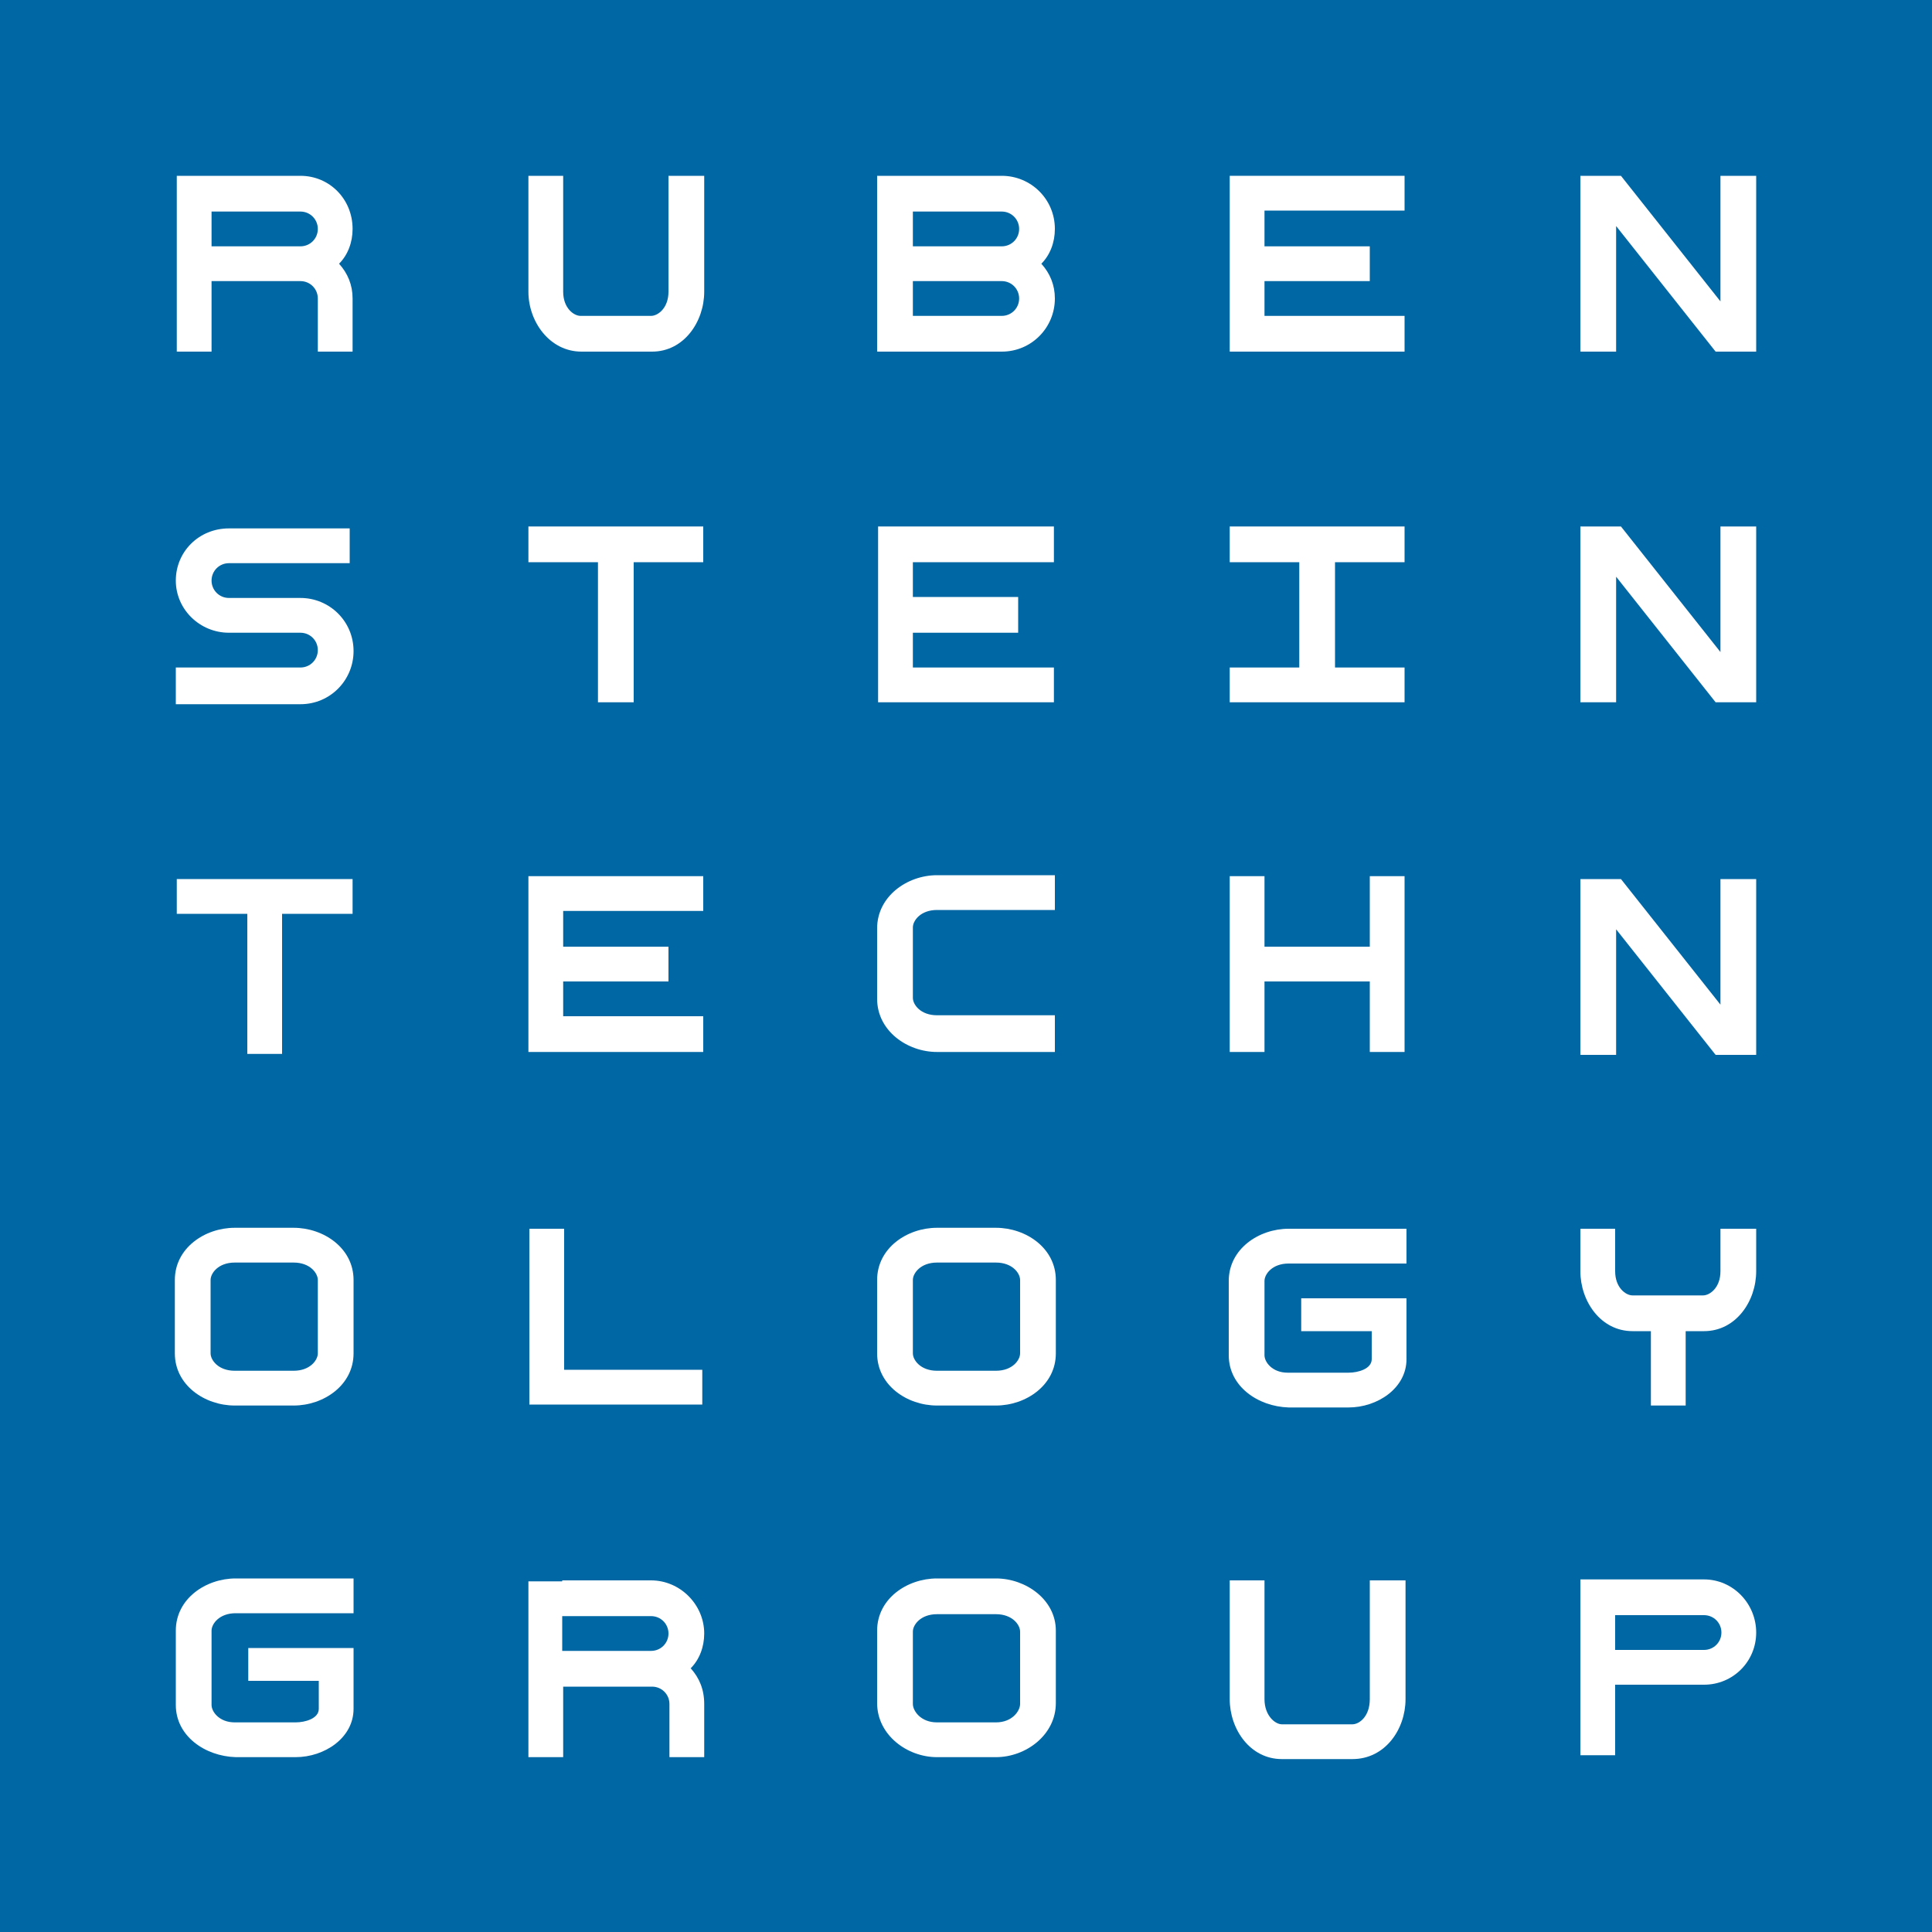
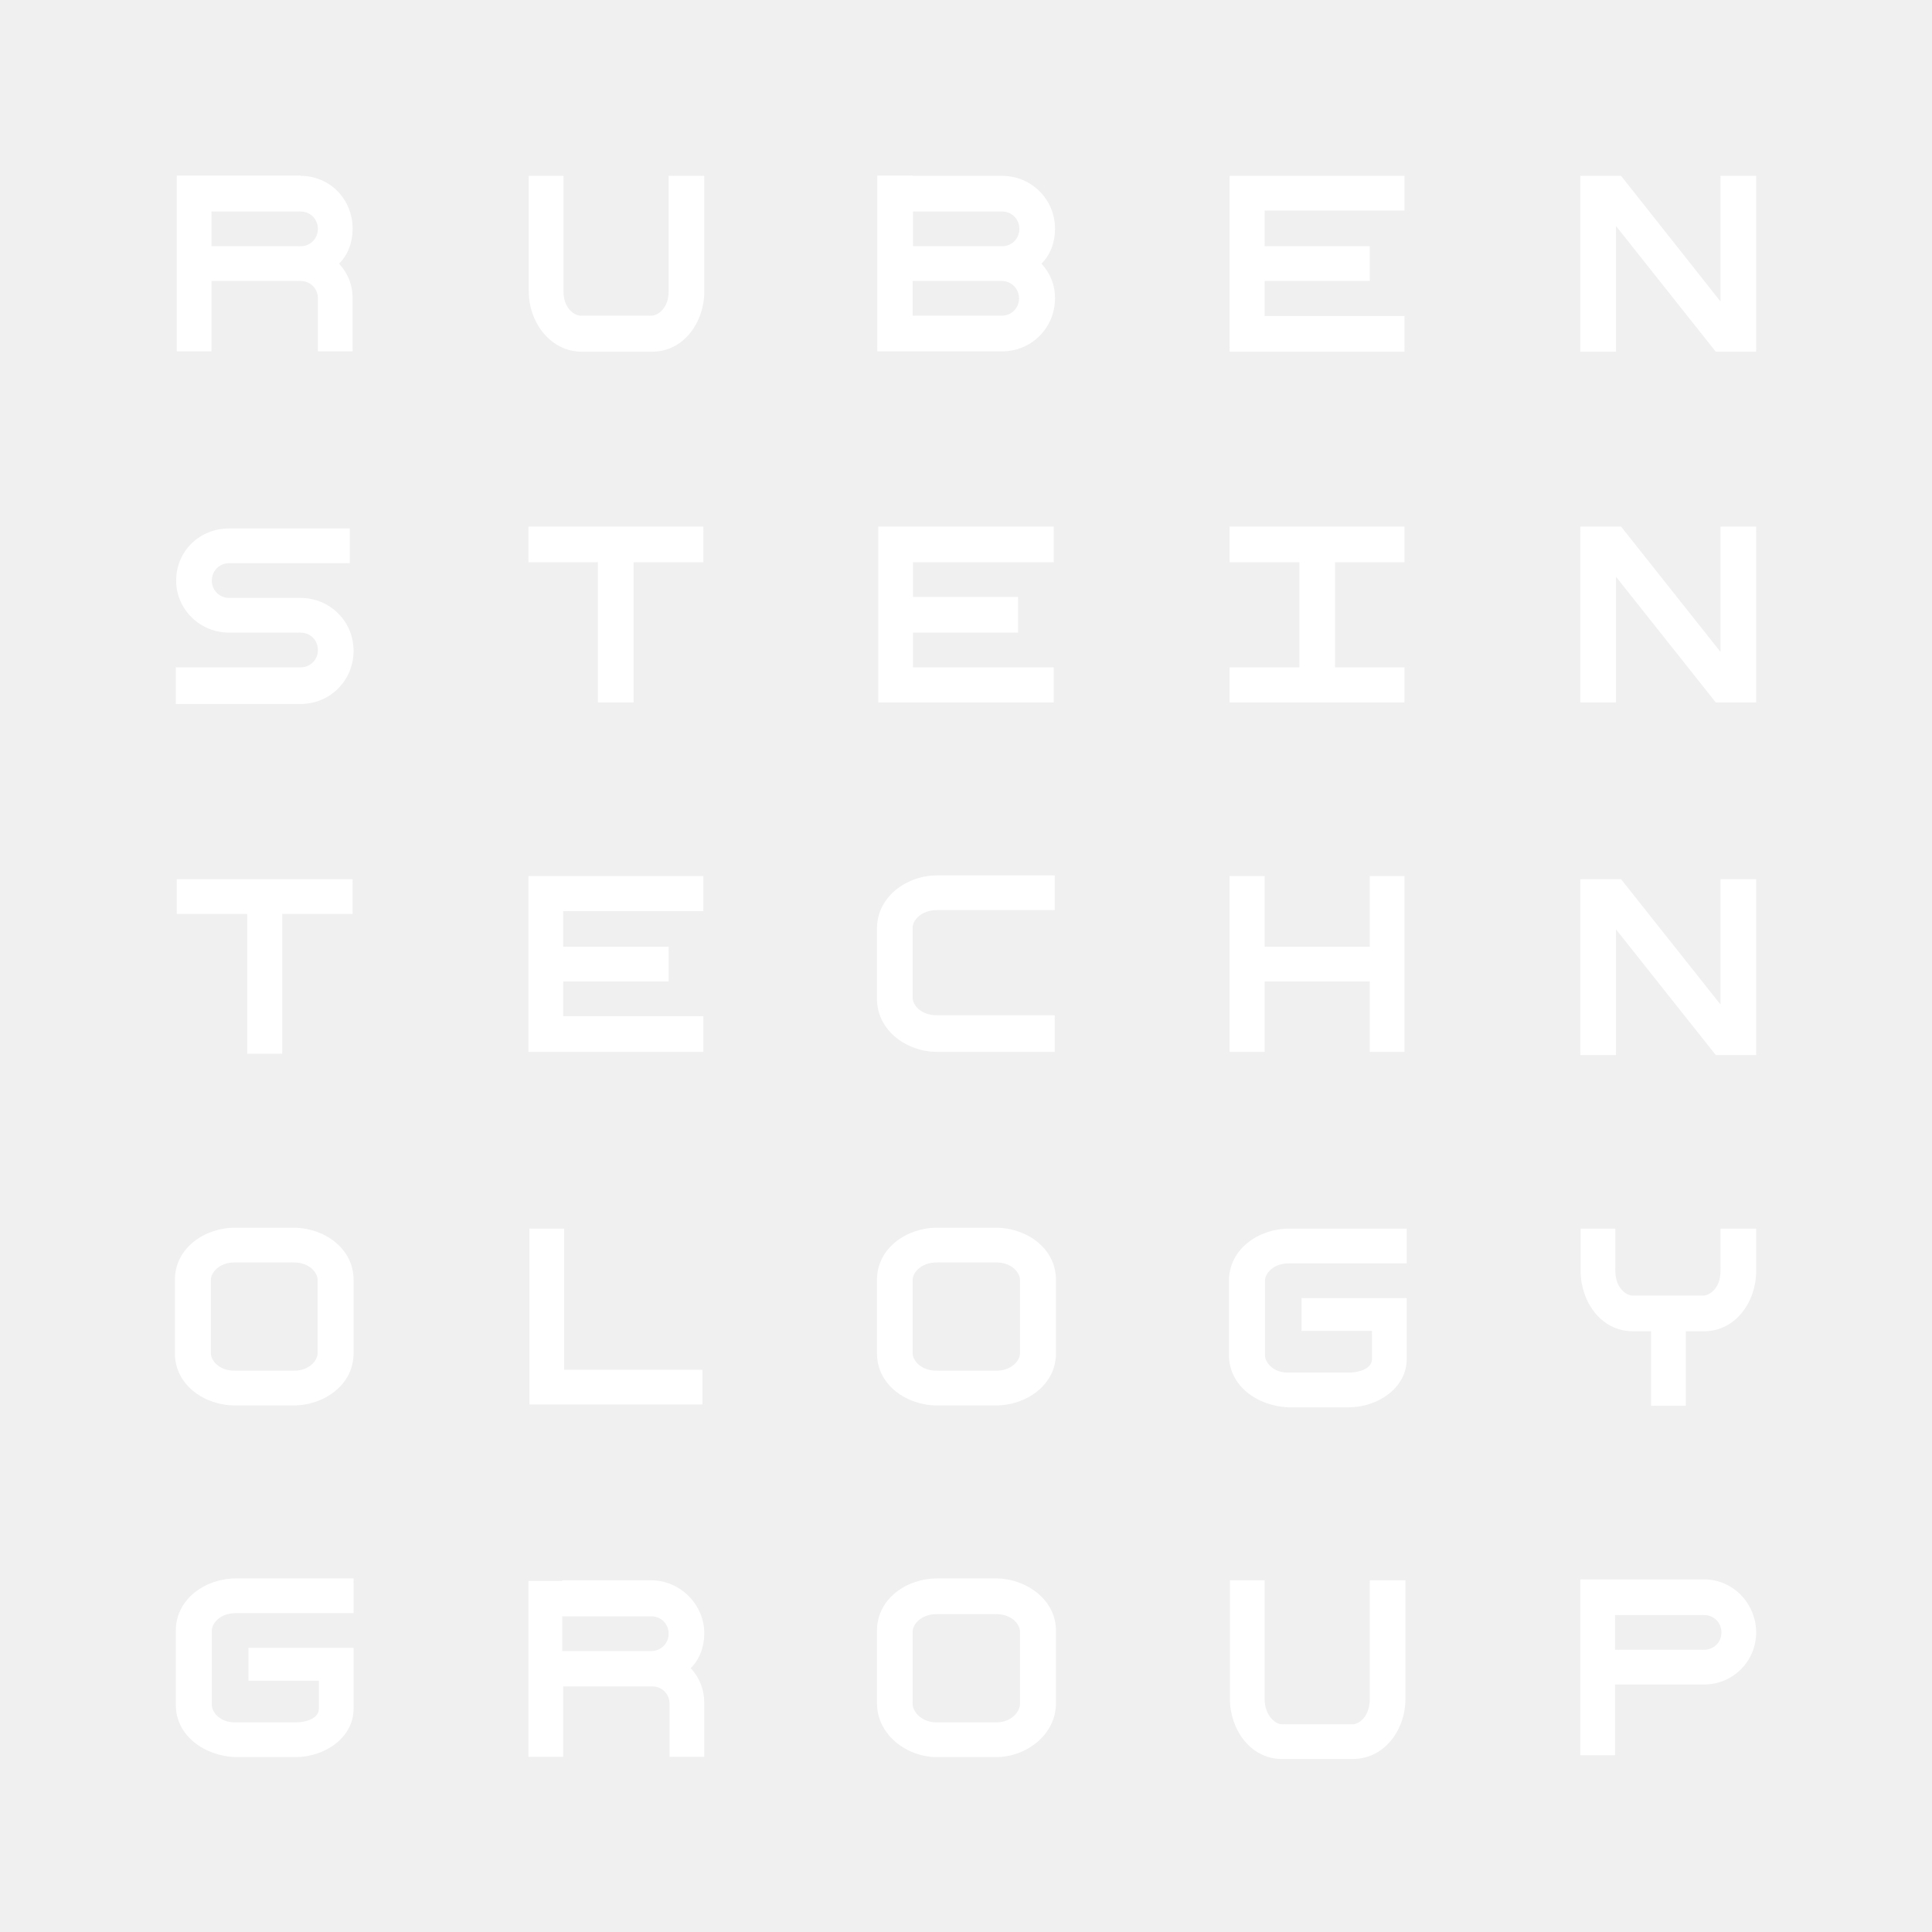
- <svg xmlns="http://www.w3.org/2000/svg" version="1.1" id="Layer_1" x="0px" y="0px" viewBox="206 296 200 200" enable-background="new 206 296 200 200" xml:space="preserve">
-   <g>
-     <polygon fill="#0067A5" points="206,296 406,296 406,496 206,496  " />
-     <path fill="#FFFFFF" d="M227.9,321.5h9.2c1,0,1.8-0.8,1.8-1.8s-0.8-1.8-1.8-1.8h-9.2V321.5L227.9,321.5z M237.1,314.2   c3,0,5.4,2.4,5.4,5.5c0,1.4-0.5,2.7-1.4,3.6c0.9,1,1.4,2.2,1.4,3.6v5.5h-3.6v-5.5c0-1-0.8-1.8-1.8-1.8h-9.2v7.3h-3.6v-18.2H237.1   L237.1,314.2z" />
-     <path fill="#FFFFFF" d="M278.9,314.2v12c0,3.1-2.1,6.2-5.4,6.2h-7.3c-3.3,0-5.5-3.1-5.5-6.2v-12h3.6v12c0,1.7,1.1,2.5,1.8,2.5h7.3   c0.7,0,1.8-0.8,1.8-2.5v-12H278.9L278.9,314.2z" />
-     <path fill="#FFFFFF" d="M300.5,321.5h9.2c1,0,1.8-0.8,1.8-1.8s-0.8-1.8-1.8-1.8h-9.2V321.5L300.5,321.5z M309.7,325.1h-9.2v3.6h9.2   c1,0,1.8-0.8,1.8-1.8C311.5,325.9,310.7,325.1,309.7,325.1L309.7,325.1z M300.5,314.2h9.2c3,0,5.5,2.4,5.5,5.5   c0,1.4-0.5,2.7-1.4,3.6c0.9,1,1.4,2.2,1.4,3.6c0,3-2.4,5.5-5.5,5.5h-9.2h-3.7v-18.2H300.5L300.5,314.2z" />
-     <polygon fill="#FFFFFF" points="336.9,328.7 351.4,328.7 351.4,332.4 333.3,332.4 333.3,314.2 351.4,314.2 351.4,317.8    336.9,317.8 336.9,321.5 347.8,321.5 347.8,325.1 336.9,325.1  " />
-     <polygon fill="#FFFFFF" points="384.1,327.2 384.1,314.2 387.8,314.2 387.8,332.4 383.6,332.4 373.3,319.4 373.3,332.4    369.6,332.4 369.6,314.2 373.8,314.2  " />
-     <polygon fill="#FFFFFF" points="384.1,363.5 384.1,350.5 387.8,350.5 387.8,368.7 383.6,368.7 373.3,355.7 373.3,368.7    369.6,368.7 369.6,350.5 373.8,350.5  " />
-     <polygon fill="#FFFFFF" points="333.3,350.5 351.4,350.5 351.4,354.2 344.2,354.2 344.2,365.1 351.4,365.1 351.4,368.7    333.3,368.7 333.3,365.1 340.5,365.1 340.5,354.2 333.3,354.2  " />
-     <polygon fill="#FFFFFF" points="300.5,365.1 315.1,365.1 315.1,368.7 296.9,368.7 296.9,350.5 315.1,350.5 315.1,354.2    300.5,354.2 300.5,357.8 311.4,357.8 311.4,361.5 300.5,361.5  " />
-     <polygon fill="#FFFFFF" points="260.7,350.5 278.8,350.5 278.8,354.2 271.6,354.2 271.6,368.7 267.9,368.7 267.9,354.2    260.7,354.2  " />
-     <path fill="#FFFFFF" d="M224.2,365.1h12.9c1,0,1.8-0.8,1.8-1.8s-0.8-1.8-1.8-1.8h-7.4c-3,0-5.5-2.4-5.5-5.4s2.4-5.4,5.5-5.4h12.5   v3.6h-12.5c-1,0-1.8,0.8-1.8,1.8s0.8,1.8,1.8,1.8h7.4c3,0,5.5,2.4,5.5,5.5c0,3-2.4,5.5-5.5,5.5h-12.9V365.1L224.2,365.1z" />
-     <polygon fill="#FFFFFF" points="224.3,387 242.5,387 242.5,390.6 235.2,390.6 235.2,405.1 231.6,405.1 231.6,390.6 224.3,390.6     " />
-     <polygon fill="#FFFFFF" points="384.1,400 384.1,387 387.8,387 387.8,405.2 383.6,405.2 373.3,392.2 373.3,405.2 369.6,405.2    369.6,387 373.8,387  " />
-     <polygon fill="#FFFFFF" points="264.3,401.2 278.8,401.2 278.8,404.9 260.7,404.9 260.7,386.7 278.8,386.7 278.8,390.3    264.3,390.3 264.3,394 275.2,394 275.2,397.6 264.3,397.6  " />
-     <path fill="#FFFFFF" d="M315.1,404.9H303c-3.1,0-6.2-2.2-6.2-5.5v-7.3c0-3.3,3.1-5.5,6.2-5.5h12.2v3.6H303c-1.7,0-2.5,1.1-2.5,1.8   v7.3c0,0.7,0.8,1.8,2.5,1.8h12.2v3.8H315.1z" />
-     <polygon fill="#FFFFFF" points="333.3,404.9 333.3,386.7 336.9,386.7 336.9,394 347.8,394 347.8,386.7 351.4,386.7 351.4,404.9    347.8,404.9 347.8,397.6 336.9,397.6 336.9,404.9  " />
-     <path fill="#FFFFFF" d="M230.3,426.7c-1.7,0-2.5,1.1-2.5,1.8v7.6c0,0.7,0.8,1.8,2.5,1.8h6.1c1.7,0,2.5-1.1,2.5-1.8v-7.6   c0-0.7-0.8-1.8-2.5-1.8H230.3L230.3,426.7z M230.3,441.5c-3.1,0-6.2-2.1-6.2-5.4v-7.6c0-3.3,3.1-5.4,6.2-5.4h6.1   c3.1,0,6.2,2.1,6.2,5.4v7.6c0,3.3-3.1,5.4-6.2,5.4H230.3L230.3,441.5z" />
-     <path fill="#FFFFFF" d="M387.8,423.2v4.4c0,3.1-2.1,6.2-5.4,6.2h-1.9v7.7h-3.6v-7.7H375c-3.3,0-5.4-3.1-5.4-6.2v-4.4h3.6v4.4   c0,1.7,1.1,2.5,1.8,2.5h7.3c0.7,0,1.8-0.8,1.8-2.5v-4.4H387.8L387.8,423.2z" />
-     <polygon fill="#FFFFFF" points="278.7,441.4 260.8,441.4 260.8,423.2 264.4,423.2 264.4,437.8 278.7,437.8  " />
-     <path fill="#FFFFFF" d="M303,426.7c-1.7,0-2.5,1.1-2.5,1.8v7.6c0,0.7,0.8,1.8,2.5,1.8h6.1c1.7,0,2.5-1.1,2.5-1.8v-7.6   c0-0.7-0.8-1.8-2.5-1.8H303L303,426.7z M303,441.5c-3.1,0-6.2-2.1-6.2-5.4v-7.6c0-3.3,3.1-5.4,6.2-5.4h6.1c3.1,0,6.2,2.1,6.2,5.4   v7.6c0,3.3-3.1,5.4-6.2,5.4H303L303,441.5z" />
-     <path fill="#FFFFFF" d="M373.2,463.2v3.6h9.2c1,0,1.8-0.8,1.8-1.8s-0.8-1.8-1.8-1.8L373.2,463.2L373.2,463.2z M373.2,477.7h-3.6   v-18.2h3.6h9.2c3,0,5.4,2.5,5.4,5.5s-2.4,5.4-5.4,5.4h-9.2V477.7L373.2,477.7z" />
-     <path fill="#FFFFFF" d="M351.5,459.6v12.3c0,3.1-2.1,6.2-5.5,6.2h-7.3c-3.3,0-5.4-3.1-5.4-6.2v-12.3h3.6v12.3   c0,1.7,1.1,2.6,1.8,2.6h7.3c0.7,0,1.8-0.8,1.8-2.6v-12.3H351.5L351.5,459.6z" />
-     <path fill="#FFFFFF" d="M303,463.1c-1.7,0-2.5,1.1-2.5,1.8v7.5c0,0.7,0.8,1.9,2.5,1.9h6.1c1.7,0,2.5-1.2,2.5-1.9v-7.5   c0-0.7-0.8-1.8-2.5-1.8H303L303,463.1z M303,477.9c-3.1,0-6.2-2.3-6.2-5.6v-7.5c0-3.3,3.1-5.4,6.2-5.4h6.1c3.1,0,6.2,2.2,6.2,5.4   v7.5c0,3.3-3.1,5.6-6.2,5.6H303L303,477.9z" />
-     <path fill="#FFFFFF" d="M264.2,466.9h9.2c1,0,1.8-0.8,1.8-1.8s-0.8-1.8-1.8-1.8h-9.2V466.9L264.2,466.9z M264.2,459.6h9.2   c3,0,5.5,2.5,5.5,5.5c0,1.4-0.5,2.7-1.4,3.6c0.9,1,1.4,2.2,1.4,3.7v5.5h-3.6v-5.5c0-1-0.8-1.8-1.8-1.8h-9.2v7.3h-3.6v-18.2h3.5   V459.6z" />
-     <path fill="#FFFFFF" d="M236.2,477.9h-5.8c-3.2-0.1-6.2-2.2-6.2-5.4v-7.7c0-3.3,3.1-5.4,6.2-5.4h12.2v3.6h-12.2   c-1.7,0-2.5,1.1-2.5,1.8v7.7c0,0.7,0.8,1.8,2.4,1.8h6h0.3c1,0,2.4-0.4,2.4-1.4V470h-7.3v-3.4h7.3h3.6v6.3c0,3-3,5-6,5H236.2   L236.2,477.9z" />
-     <path fill="#FFFFFF" d="M345.2,441.7h-5.8c-3.2-0.1-6.2-2.2-6.2-5.4v-7.7c0-3.3,3.1-5.4,6.2-5.4h12.2v3.6h-12.2   c-1.7,0-2.5,1.1-2.5,1.8v7.7c0,0.7,0.8,1.8,2.4,1.8h6h0.3c1,0,2.4-0.4,2.4-1.4v-2.9h-7.3v-3.4h7.3h3.6v6.3c0,3-3,5-6,5H345.2   L345.2,441.7z" />
-   </g>
+ <svg xmlns="http://www.w3.org/2000/svg" version="1.1" id="Layer_1" x="0px" y="0px" viewBox="206 386 612 612" enable-background="new 206 386 612 612" xml:space="preserve">
+   <polygon fill="none" points="206,386 818,386 818,998 206,998 " />
+   <path fill="#FFFFFF" d="M273,464h28.2c3.1,0,5.5-2.4,5.5-5.5s-2.4-5.5-5.5-5.5H273V464L273,464z M301.2,441.7  c9.2,0,16.5,7.3,16.5,16.8c0,4.3-1.5,8.3-4.3,11c2.8,3.1,4.3,6.7,4.3,11v16.8h-11v-16.8c0-3.1-2.4-5.5-5.5-5.5H273v22.3h-11v-55.7  H301.2L301.2,441.7z" />
+   <path fill="#FFFFFF" d="M429.1,441.7v36.7c0,9.5-6.4,19-16.5,19h-22.3c-10.1,0-16.8-9.5-16.8-19v-36.7h11v36.7  c0,5.2,3.4,7.6,5.5,7.6h22.3c2.1,0,5.5-2.4,5.5-7.6v-36.7H429.1L429.1,441.7z" />
+   <path fill="#FFFFFF" d="M495.2,464h28.2c3.1,0,5.5-2.4,5.5-5.5s-2.4-5.5-5.5-5.5h-28.2V464L495.2,464z M523.3,475h-28.2v11h28.2  c3.1,0,5.5-2.4,5.5-5.5C528.8,477.5,526.4,475,523.3,475L523.3,475z M495.2,441.7h28.2c9.2,0,16.8,7.3,16.8,16.8  c0,4.3-1.5,8.3-4.3,11c2.8,3.1,4.3,6.7,4.3,11c0,9.2-7.3,16.8-16.8,16.8h-28.2h-11.3v-55.7H495.2L495.2,441.7z" />
+   <polygon fill="#FFFFFF" points="606.6,486.1 650.9,486.1 650.9,497.4 595.5,497.4 595.5,441.7 650.9,441.7 650.9,452.7 606.6,452.7   606.6,464 639.9,464 639.9,475 606.6,475 " />
+   <polygon fill="#FFFFFF" points="751,481.5 751,441.7 762.3,441.7 762.3,497.4 749.5,497.4 717.9,457.6 717.9,497.4 706.6,497.4   706.6,441.7 719.5,441.7 " />
+   <polygon fill="#FFFFFF" points="751,592.5 751,552.8 762.3,552.8 762.3,608.5 749.5,608.5 717.9,568.7 717.9,608.5 706.6,608.5   706.6,552.8 719.5,552.8 " />
+   <polygon fill="#FFFFFF" points="595.5,552.8 650.9,552.8 650.9,564.1 628.9,564.1 628.9,597.4 650.9,597.4 650.9,608.5 595.5,608.5   595.5,597.4 617.6,597.4 617.6,564.1 595.5,564.1 " />
+   <polygon fill="#FFFFFF" points="495.2,597.4 539.8,597.4 539.8,608.5 484.2,608.5 484.2,552.8 539.8,552.8 539.8,564.1 495.2,564.1   495.2,575.1 528.5,575.1 528.5,586.4 495.2,586.4 " />
+   <polygon fill="#FFFFFF" points="373.4,552.8 428.8,552.8 428.8,564.1 406.7,564.1 406.7,608.5 395.4,608.5 395.4,564.1 373.4,564.1   " />
+   <path fill="#FFFFFF" d="M261.7,597.4h39.5c3.1,0,5.5-2.4,5.5-5.5s-2.4-5.5-5.5-5.5h-22.6c-9.2,0-16.8-7.3-16.8-16.5  s7.3-16.5,16.8-16.5h38.2v11h-38.2c-3.1,0-5.5,2.4-5.5,5.5s2.4,5.5,5.5,5.5h22.6c9.2,0,16.8,7.3,16.8,16.8c0,9.2-7.3,16.8-16.8,16.8  h-39.5V597.4L261.7,597.4z" />
+   <polygon fill="#FFFFFF" points="262,664.5 317.7,664.5 317.7,675.5 295.4,675.5 295.4,719.8 284.3,719.8 284.3,675.5 262,675.5 " />
+   <polygon fill="#FFFFFF" points="751,704.2 751,664.5 762.3,664.5 762.3,720.2 749.5,720.2 717.9,680.4 717.9,720.2 706.6,720.2   706.6,664.5 719.5,664.5 " />
+   <polygon fill="#FFFFFF" points="384.4,707.9 428.8,707.9 428.8,719.2 373.4,719.2 373.4,663.5 428.8,663.5 428.8,674.6 384.4,674.6   384.4,685.9 417.8,685.9 417.8,696.9 384.4,696.9 " />
+   <path fill="#FFFFFF" d="M539.8,719.2h-37c-9.5,0-19-6.7-19-16.8v-22.3c0-10.1,9.5-16.8,19-16.8h37.3v11h-37.3  c-5.2,0-7.7,3.4-7.7,5.5v22.3c0,2.1,2.4,5.5,7.7,5.5h37.3v11.6L539.8,719.2L539.8,719.2z" />
+   <polygon fill="#FFFFFF" points="595.5,719.2 595.5,663.5 606.6,663.5 606.6,685.9 639.9,685.9 639.9,663.5 650.9,663.5 650.9,719.2   639.9,719.2 639.9,696.9 606.6,696.9 606.6,719.2 " />
+   <path fill="#FFFFFF" d="M280.4,785.9c-5.2,0-7.6,3.4-7.6,5.5v23.3c0,2.1,2.4,5.5,7.6,5.5H299c5.2,0,7.6-3.4,7.6-5.5v-23.3  c0-2.1-2.4-5.5-7.6-5.5H280.4L280.4,785.9z M280.4,831.2c-9.5,0-19-6.4-19-16.5v-23.3c0-10.1,9.5-16.5,19-16.5H299  c9.5,0,19,6.4,19,16.5v23.3c0,10.1-9.5,16.5-19,16.5H280.4L280.4,831.2z" />
+   <path fill="#FFFFFF" d="M762.3,775.2v13.5c0,9.5-6.4,19-16.5,19H740v23.6h-11v-23.6h-5.8c-10.1,0-16.5-9.5-16.5-19v-13.5h11v13.5  c0,5.2,3.4,7.7,5.5,7.7h22.3c2.1,0,5.5-2.4,5.5-7.7v-13.5H762.3L762.3,775.2z" />
+   <polygon fill="#FFFFFF" points="428.5,830.9 373.7,830.9 373.7,775.2 384.7,775.2 384.7,819.9 428.5,819.9 " />
+   <path fill="#FFFFFF" d="M502.8,785.9c-5.2,0-7.7,3.4-7.7,5.5v23.3c0,2.1,2.4,5.5,7.7,5.5h18.7c5.2,0,7.6-3.4,7.6-5.5v-23.3  c0-2.1-2.4-5.5-7.6-5.5H502.8L502.8,785.9z M502.8,831.2c-9.5,0-19-6.4-19-16.5v-23.3c0-10.1,9.5-16.5,19-16.5h18.7  c9.5,0,19,6.4,19,16.5v23.3c0,10.1-9.5,16.5-19,16.5H502.8L502.8,831.2z" />
+   <path fill="#FFFFFF" d="M717.6,897.6v11h28.2c3.1,0,5.5-2.4,5.5-5.5s-2.4-5.5-5.5-5.5L717.6,897.6L717.6,897.6z M717.6,942h-11  v-55.7h11h28.2c9.2,0,16.5,7.7,16.5,16.8s-7.3,16.5-16.5,16.5h-28.2V942L717.6,942z" />
+   <path fill="#FFFFFF" d="M651.2,886.6v37.6c0,9.5-6.4,19-16.8,19h-22.3c-10.1,0-16.5-9.5-16.5-19v-37.6h11v37.6c0,5.2,3.4,8,5.5,8  h22.3c2.1,0,5.5-2.4,5.5-8v-37.6H651.2L651.2,886.6z" />
+   <path fill="#FFFFFF" d="M502.8,897.3c-5.2,0-7.7,3.4-7.7,5.5v23c0,2.1,2.4,5.8,7.7,5.8h18.7c5.2,0,7.6-3.7,7.6-5.8v-23  c0-2.1-2.4-5.5-7.6-5.5H502.8L502.8,897.3z M502.8,942.6c-9.5,0-19-7-19-17.1v-23c0-10.1,9.5-16.5,19-16.5h18.7  c9.5,0,19,6.7,19,16.5v23c0,10.1-9.5,17.1-19,17.1H502.8L502.8,942.6z" />
+   <path fill="#FFFFFF" d="M384.1,909h28.2c3.1,0,5.5-2.4,5.5-5.5s-2.4-5.5-5.5-5.5h-28.2V909L384.1,909z M384.1,886.6h28.2  c9.2,0,16.8,7.7,16.8,16.8c0,4.3-1.5,8.3-4.3,11c2.8,3.1,4.3,6.7,4.3,11.3v16.8h-11v-16.8c0-3.1-2.4-5.5-5.5-5.5h-28.2v22.3h-11  v-55.7h10.7V886.6z" />
+   <path fill="#FFFFFF" d="M298.4,942.6h-17.7c-9.8-0.3-19-6.7-19-16.5v-23.6c0-10.1,9.5-16.5,19-16.5H318v11h-37.3  c-5.2,0-7.6,3.4-7.6,5.5v23.6c0,2.1,2.4,5.5,7.3,5.5h18.4h0.9c3.1,0,7.3-1.2,7.3-4.3v-8.9h-22.3V908H307h11v19.3  c0,9.2-9.2,15.3-18.4,15.3H298.4L298.4,942.6z" />
+   <path fill="#FFFFFF" d="M632,831.8h-17.7c-9.8-0.3-19-6.7-19-16.5v-23.6c0-10.1,9.5-16.5,19-16.5h37.3v11h-37.3  c-5.2,0-7.6,3.4-7.6,5.5v23.6c0,2.1,2.4,5.5,7.3,5.5h18.4h0.9c3.1,0,7.3-1.2,7.3-4.3v-8.9h-22.3v-10.4h22.3h11v19.3  c0,9.2-9.2,15.3-18.4,15.3H632L632,831.8z" />
</svg>
